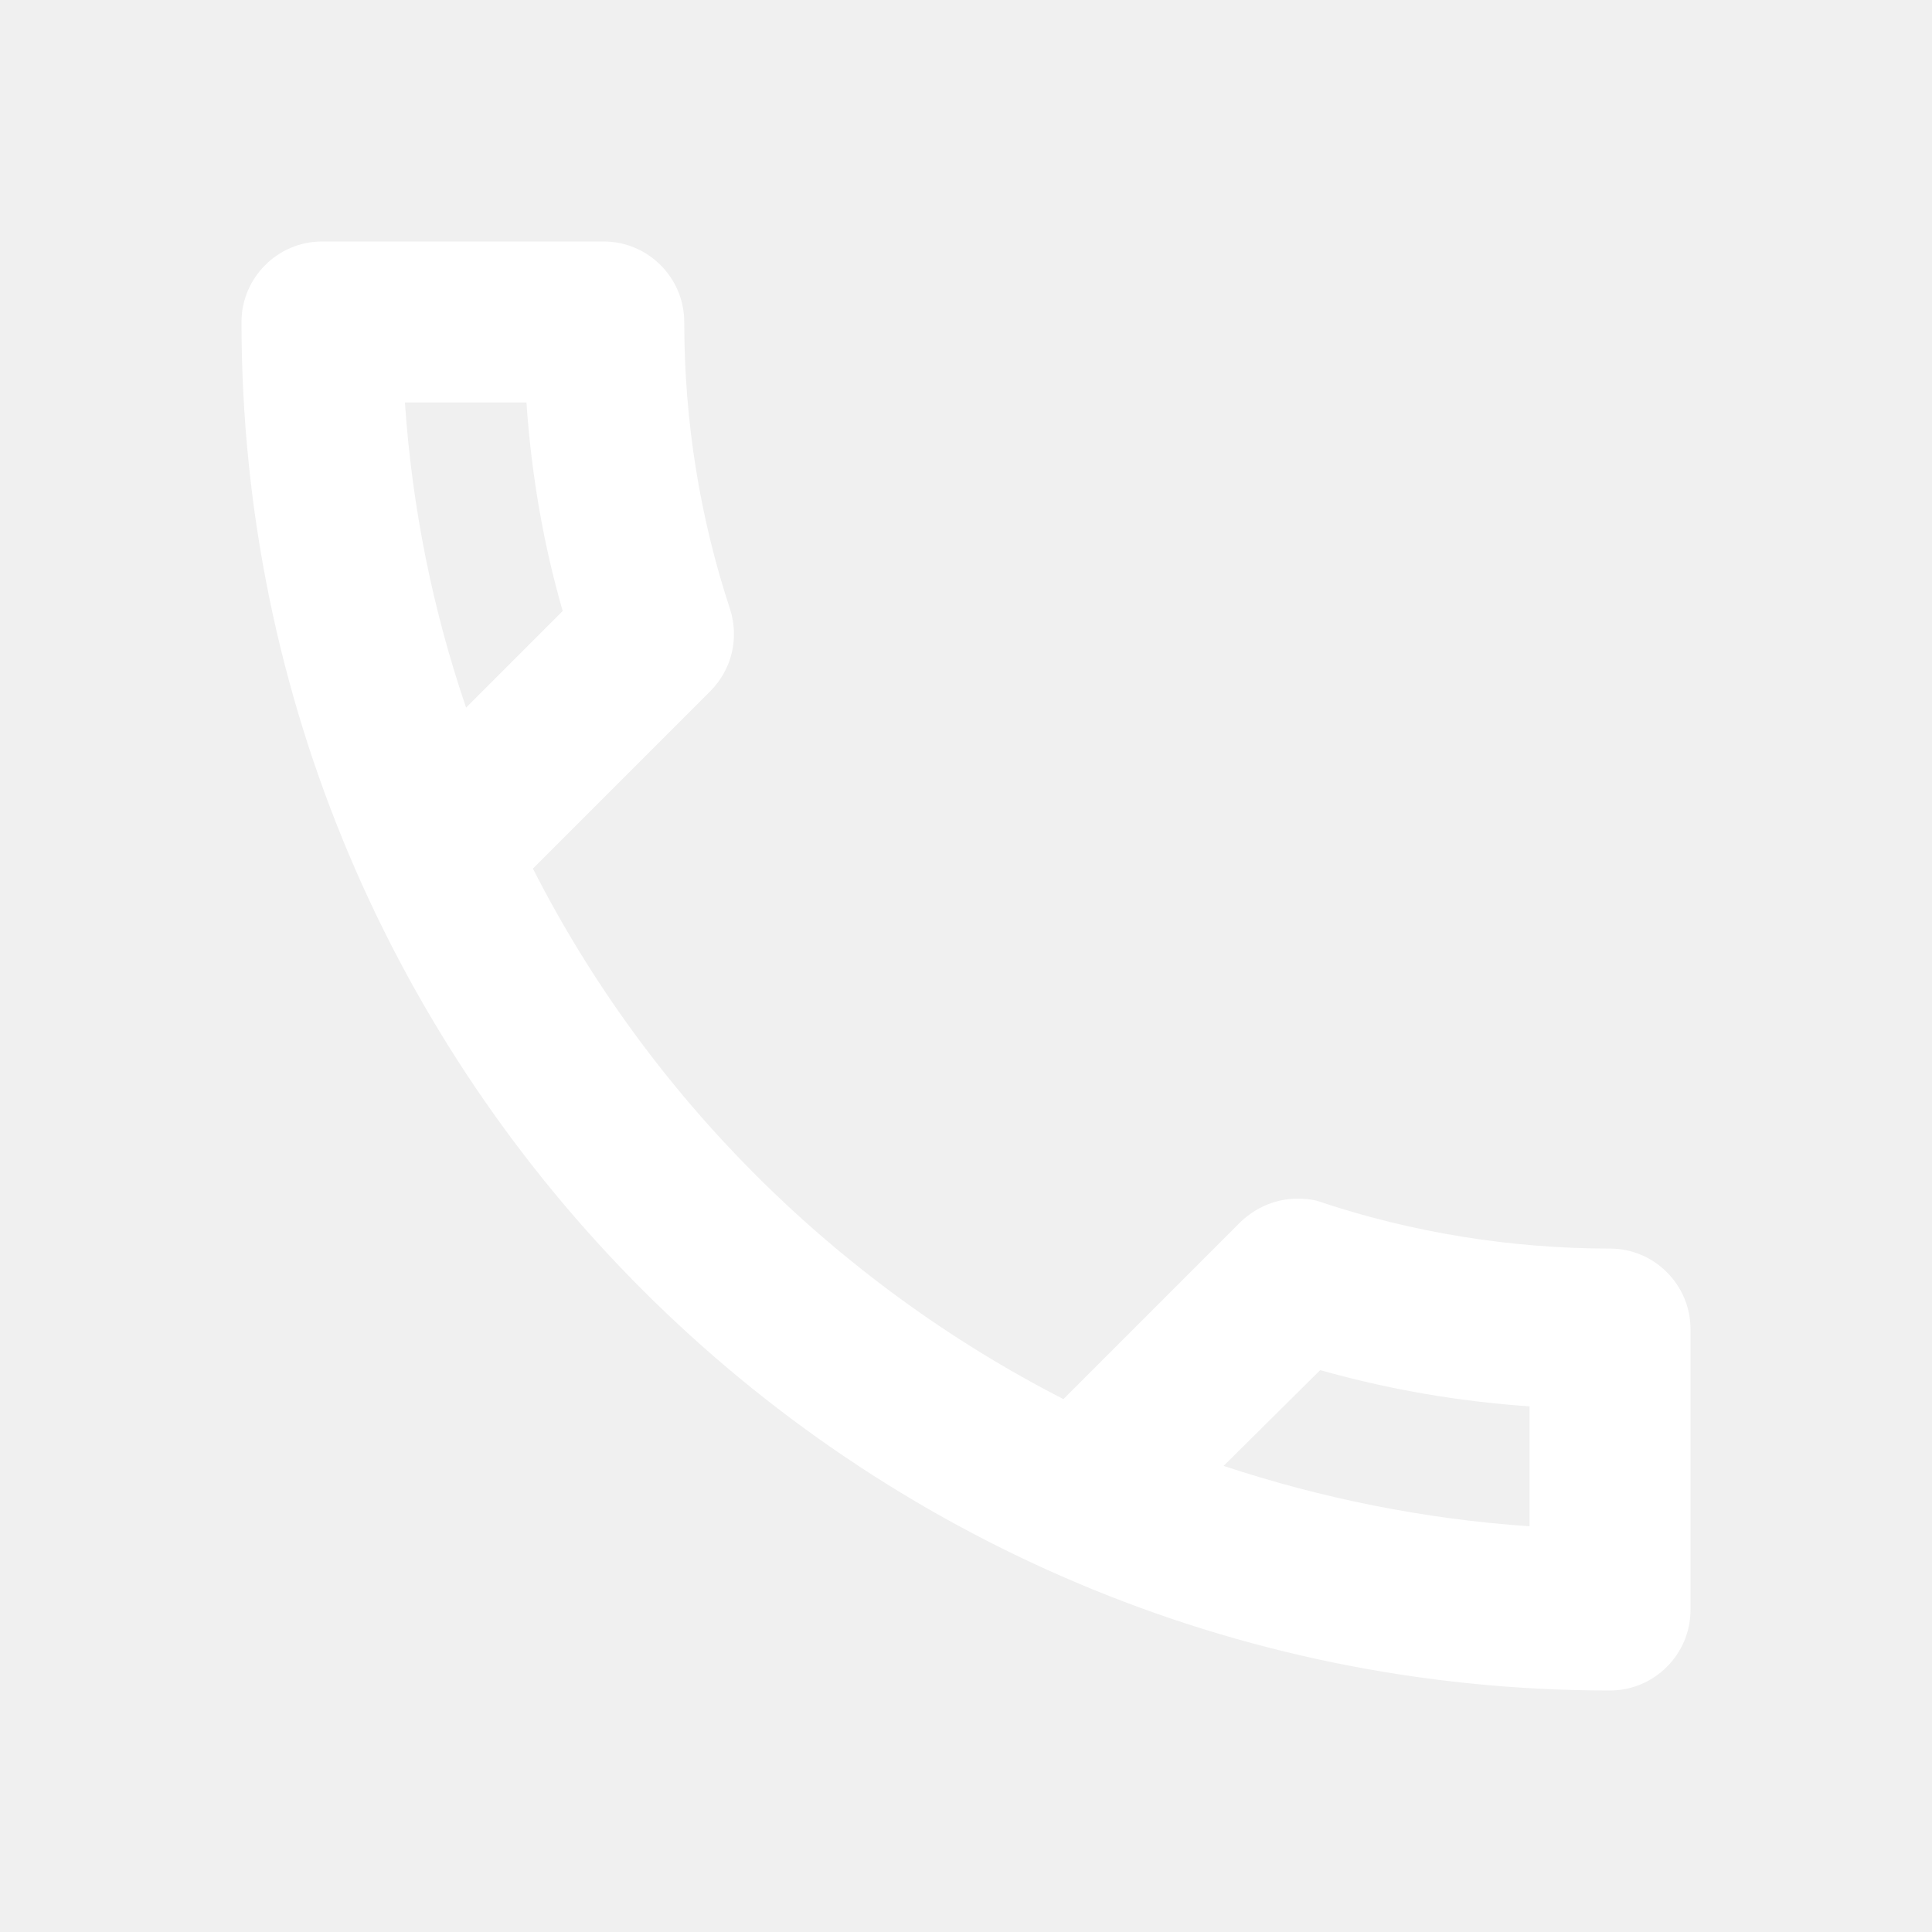
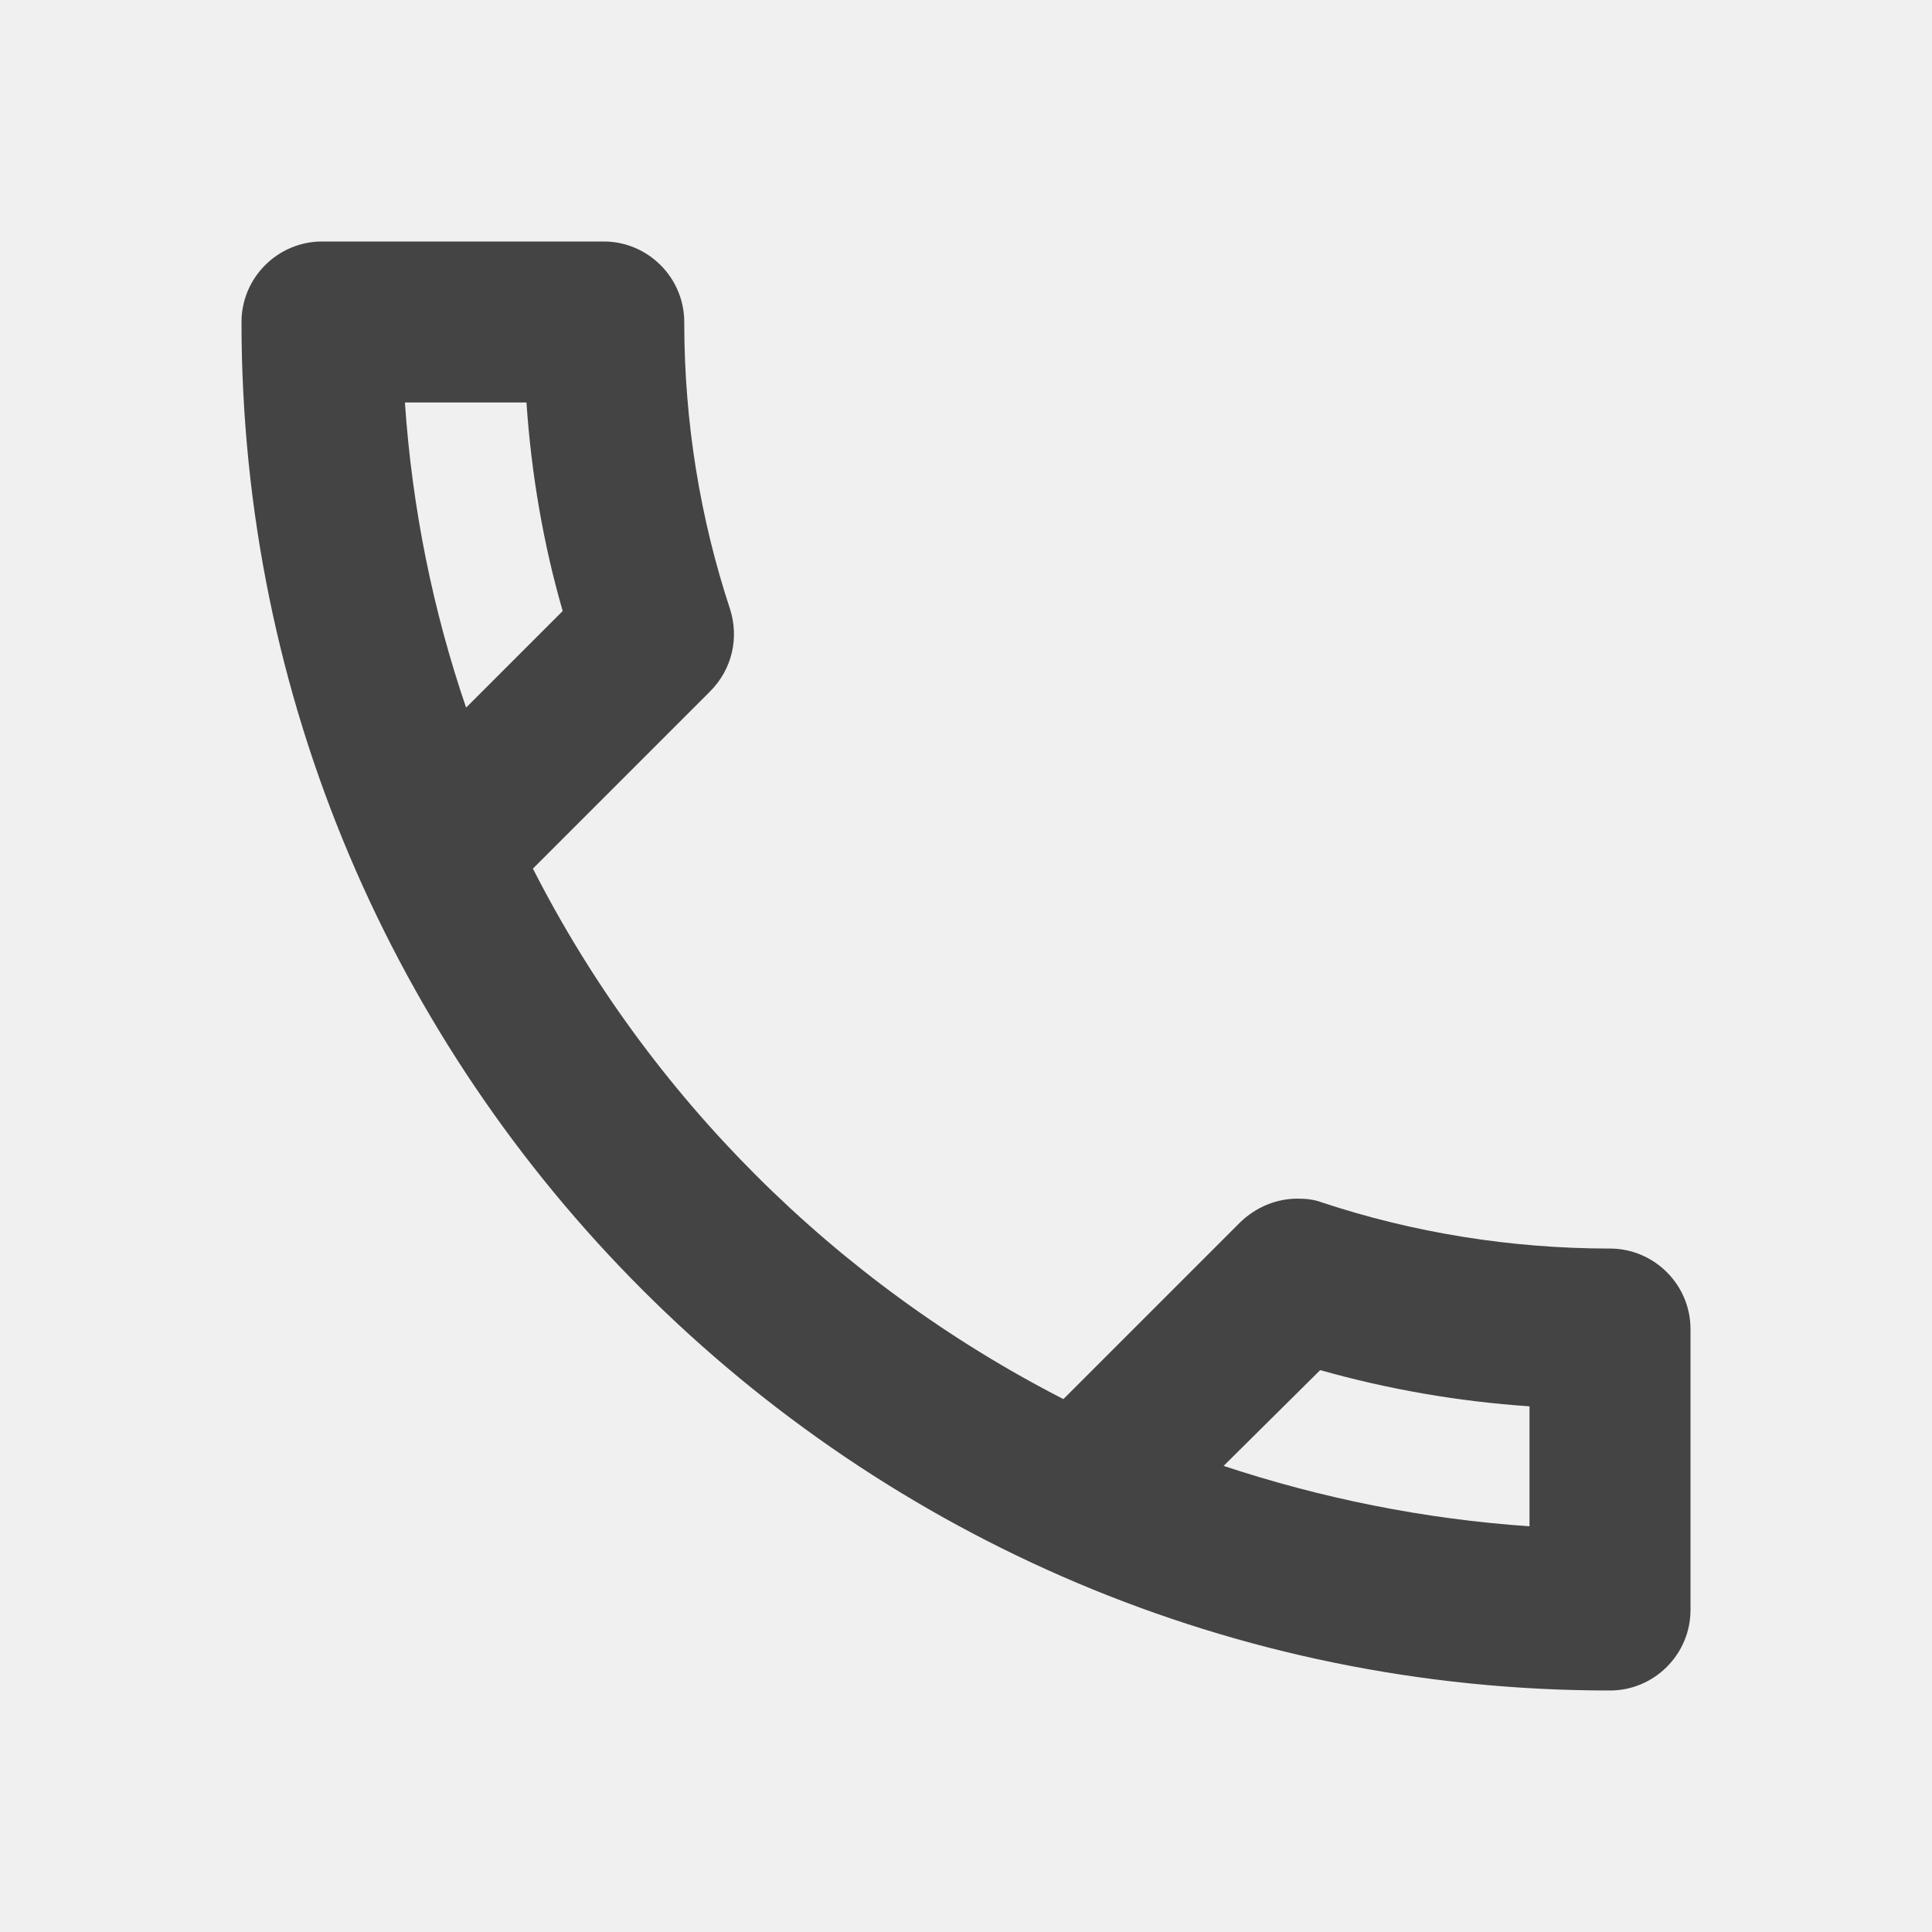
- <svg xmlns="http://www.w3.org/2000/svg" height="24" viewBox="0 0 24 24" width="24" fill="white">
+ <svg xmlns="http://www.w3.org/2000/svg" height="24" viewBox="0 0 24 24" width="24" style="fill:#444;">
  <path d="M0 0h24v24H0V0z" fill="none" />
  <path d="M6.54 5c.06.89.21 1.76.45 2.59l-1.2 1.2c-.41-1.2-.67-2.47-.76-3.79h1.51m9.86 12.02c.85.24 1.72.39 2.6.45v1.49c-1.32-.09-2.59-.35-3.8-.75l1.2-1.19M7.5 3H4c-.55 0-1 .45-1 1 0 9.39 7.61 17 17 17 .55 0 1-.45 1-1v-3.49c0-.55-.45-1-1-1-1.24 0-2.45-.2-3.57-.57-.1-.04-.21-.05-.31-.05-.26 0-.51.1-.71.29l-2.2 2.2c-2.83-1.45-5.15-3.76-6.59-6.59l2.2-2.2c.28-.28.36-.67.25-1.02C8.7 6.45 8.5 5.25 8.5 4c0-.55-.45-1-1-1z" />
</svg>
